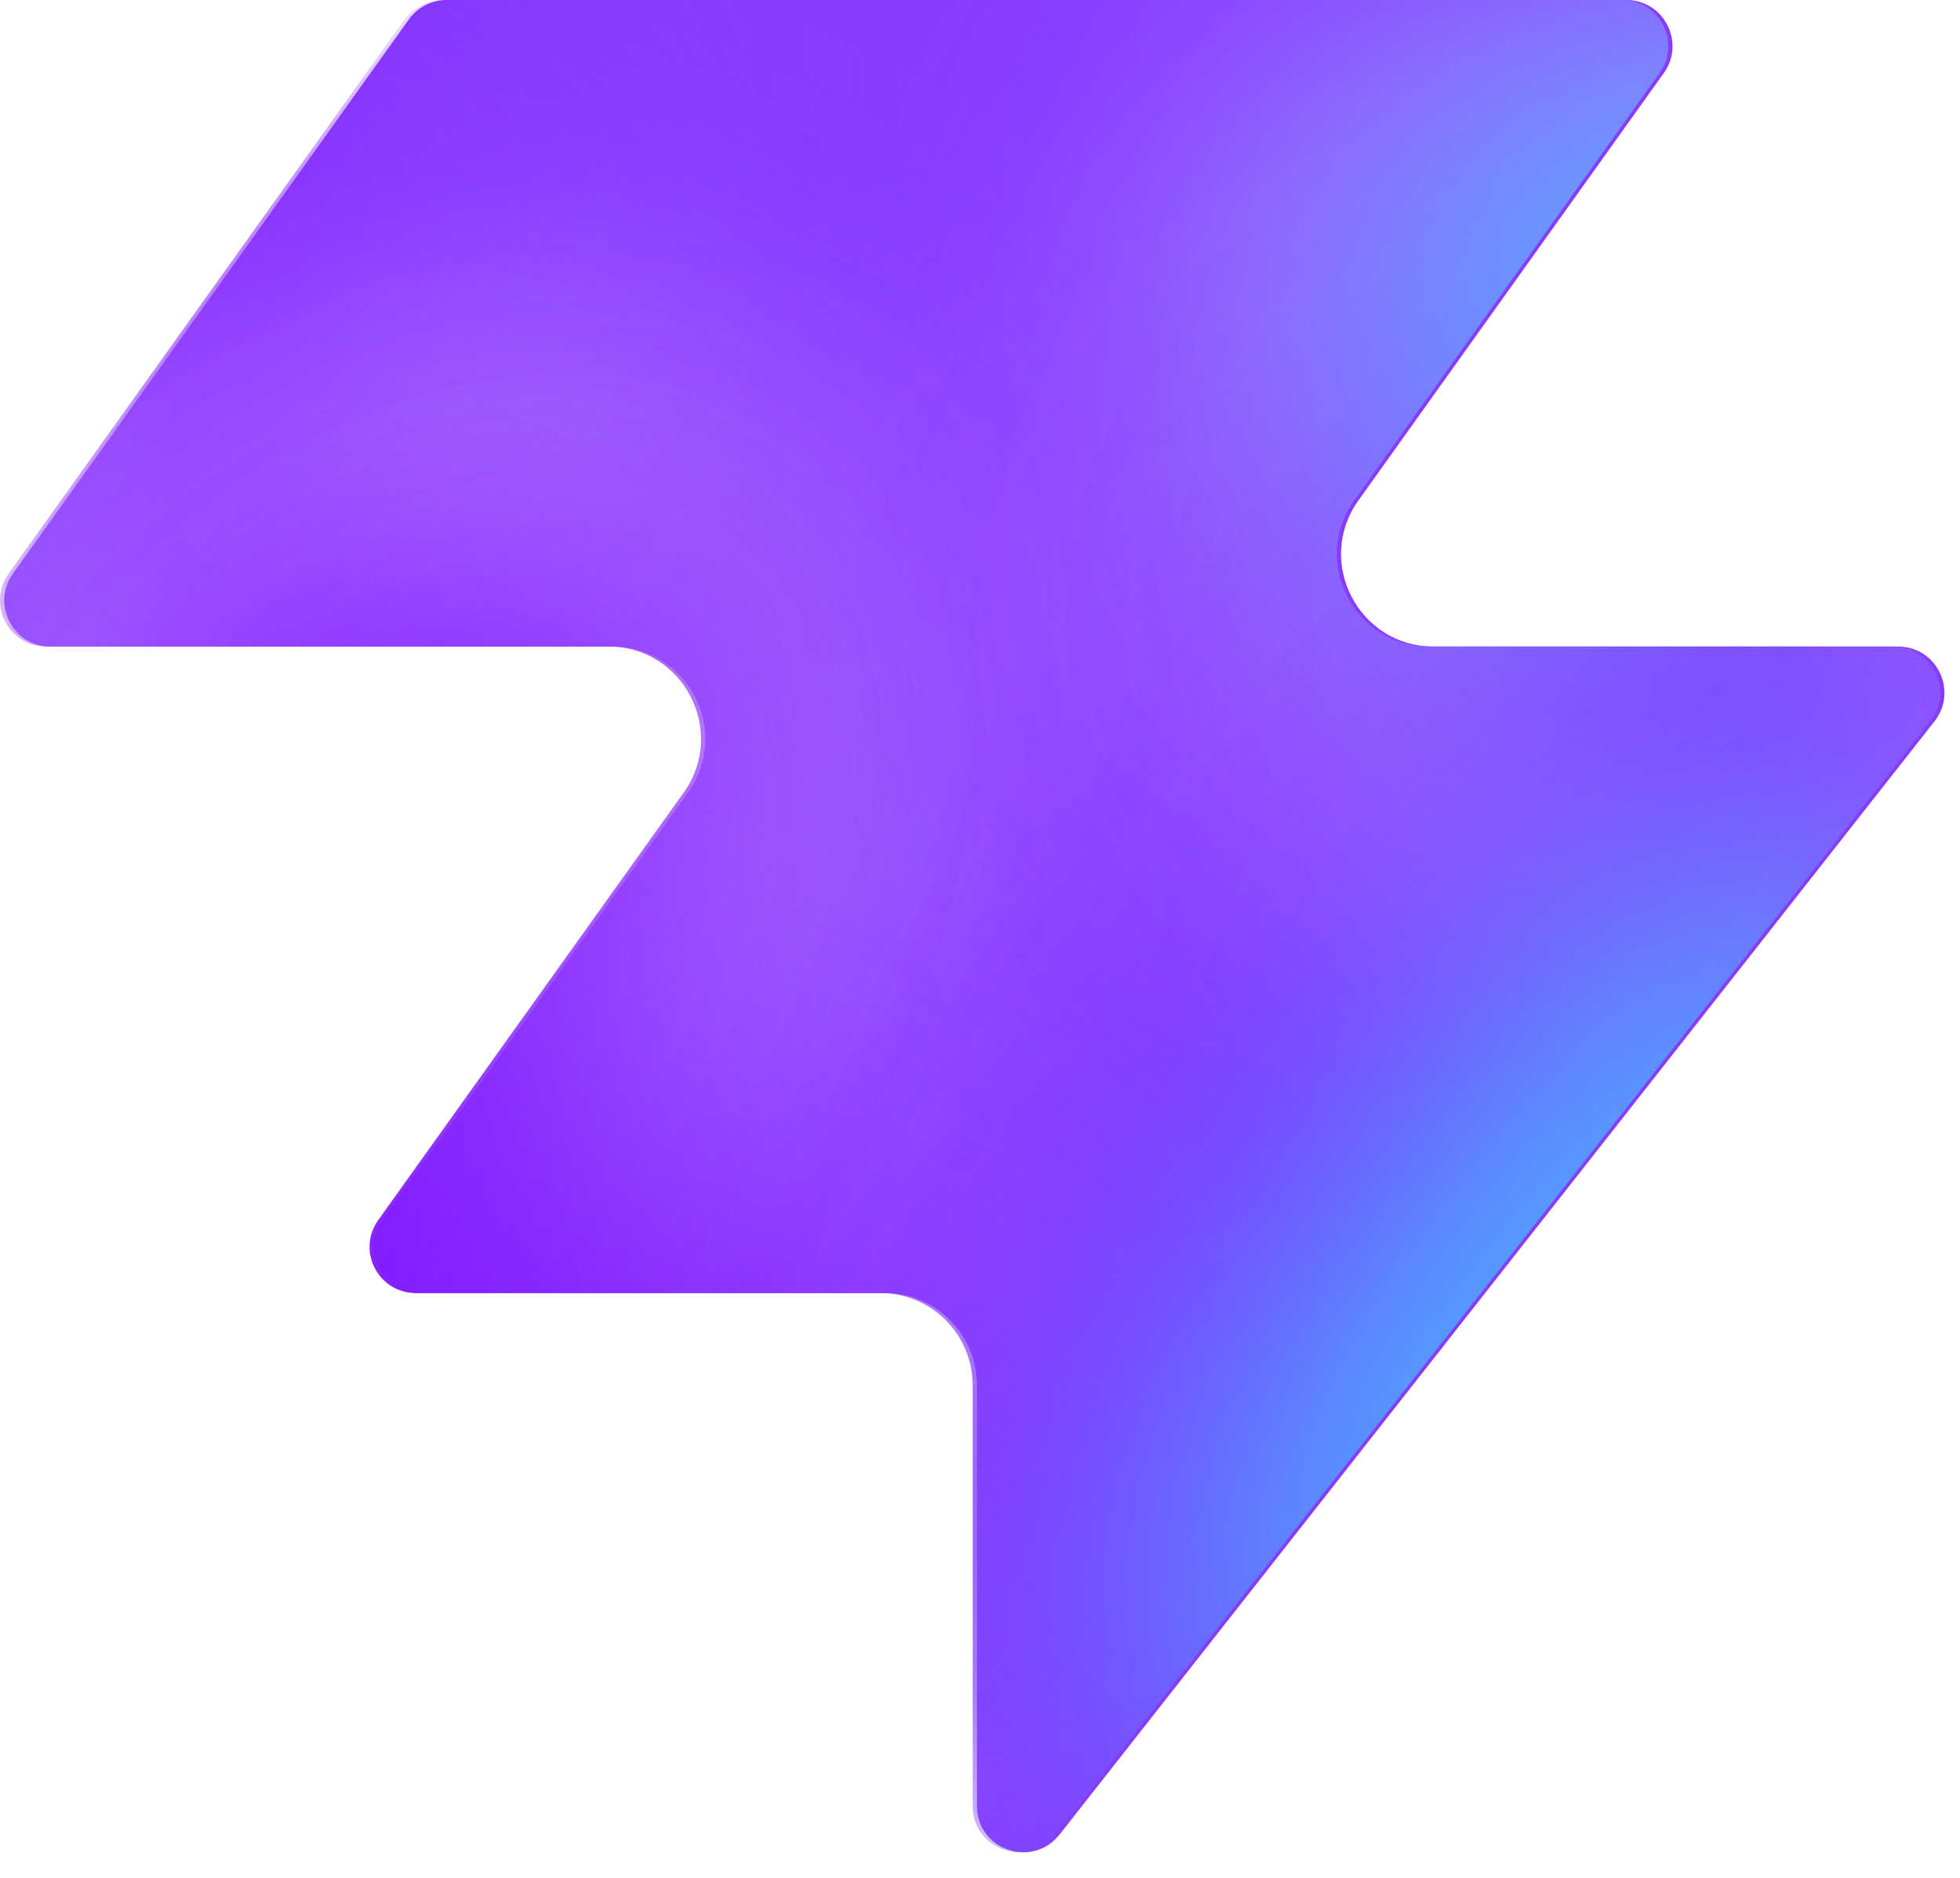
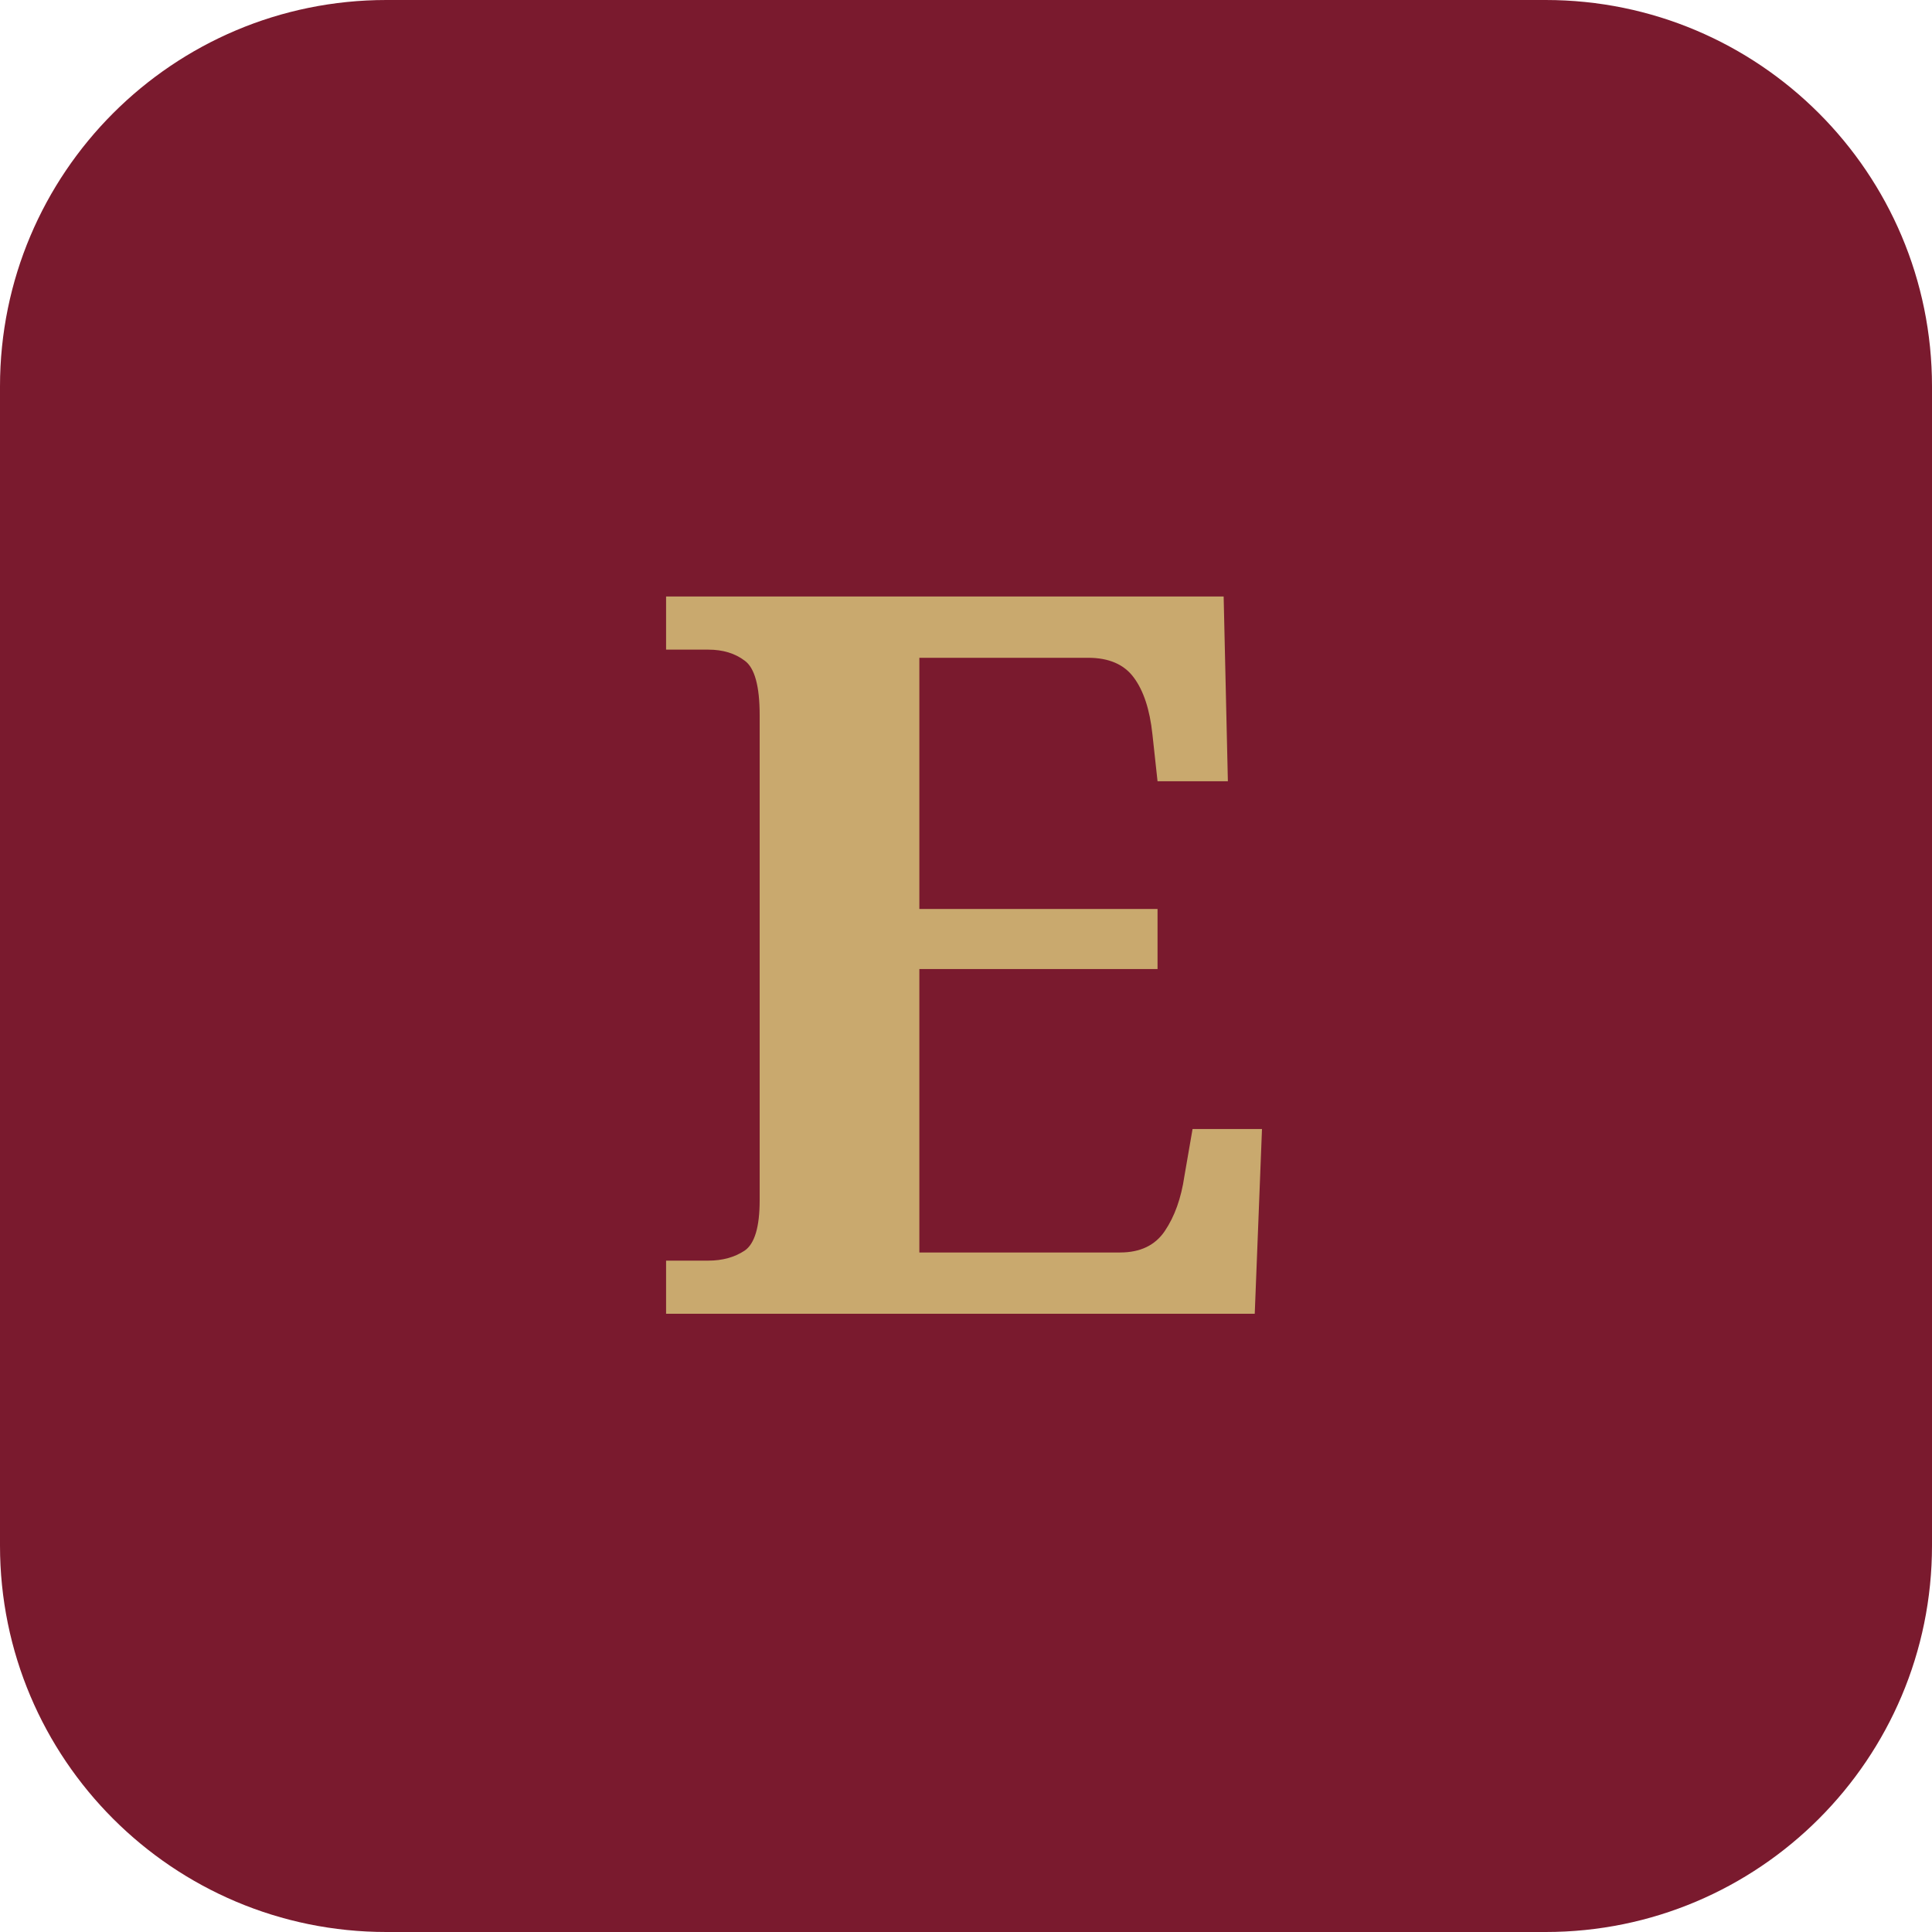
- <svg xmlns="http://www.w3.org/2000/svg" width="48" height="46" fill="none" viewBox="0 0 48 46">
-   <path fill="#863bff" d="M25.946 44.938c-.664.845-2.021.375-2.021-.698V33.937a2.26 2.26 0 0 0-2.262-2.262H10.287c-.92 0-1.456-1.04-.92-1.788l7.48-10.471c1.07-1.497 0-3.578-1.842-3.578H1.237c-.92 0-1.456-1.04-.92-1.788L10.013.474c.214-.297.556-.474.92-.474h28.894c.92 0 1.456 1.04.92 1.788l-7.48 10.471c-1.07 1.498 0 3.579 1.842 3.579h11.377c.943 0 1.473 1.088.89 1.83L25.947 44.94z" style="fill:#863bff;fill:color(display-p3 .525 .23 1);fill-opacity:1" />
-   <mask id="a" width="48" height="46" x="0" y="0" maskUnits="userSpaceOnUse" style="mask-type:alpha">
-     <path fill="#000" d="M25.842 44.938c-.664.844-2.021.375-2.021-.698V33.937a2.26 2.26 0 0 0-2.262-2.262H10.183c-.92 0-1.456-1.04-.92-1.788l7.48-10.471c1.07-1.498 0-3.579-1.842-3.579H1.133c-.92 0-1.456-1.04-.92-1.787L9.91.473c.214-.297.556-.474.92-.474h28.894c.92 0 1.456 1.04.92 1.788l-7.48 10.471c-1.07 1.498 0 3.578 1.842 3.578h11.377c.943 0 1.473 1.088.89 1.832L25.843 44.94z" style="fill:#000;fill-opacity:1" />
-   </mask>
-   <g mask="url(#a)">
-     <g filter="url(#b)">
-       <ellipse cx="5.508" cy="14.704" fill="#ede6ff" rx="5.508" ry="14.704" style="fill:#ede6ff;fill:color(display-p3 .927 .903 1);fill-opacity:1" transform="matrix(.00324 1 1 -.00324 -4.47 31.516)" />
-     </g>
-     <g filter="url(#c)">
-       <ellipse cx="10.399" cy="29.851" fill="#ede6ff" rx="10.399" ry="29.851" style="fill:#ede6ff;fill:color(display-p3 .927 .903 1);fill-opacity:1" transform="matrix(.00324 1 1 -.00324 -39.328 7.883)" />
-     </g>
-     <g filter="url(#d)">
-       <ellipse cx="5.508" cy="30.487" fill="#7e14ff" rx="5.508" ry="30.487" style="fill:#7e14ff;fill:color(display-p3 .492 .077 1);fill-opacity:1" transform="rotate(89.814 -25.913 -14.639)scale(1 -1)" />
-     </g>
-     <g filter="url(#e)">
-       <ellipse cx="5.508" cy="30.599" fill="#7e14ff" rx="5.508" ry="30.599" style="fill:#7e14ff;fill:color(display-p3 .492 .077 1);fill-opacity:1" transform="rotate(89.814 -32.644 -3.334)scale(1 -1)" />
-     </g>
-     <g filter="url(#f)">
-       <ellipse cx="5.508" cy="30.599" fill="#7e14ff" rx="5.508" ry="30.599" style="fill:#7e14ff;fill:color(display-p3 .492 .077 1);fill-opacity:1" transform="matrix(.00324 1 1 -.00324 -34.34 30.47)" />
-     </g>
-     <g filter="url(#g)">
-       <ellipse cx="14.072" cy="22.078" fill="#ede6ff" rx="14.072" ry="22.078" style="fill:#ede6ff;fill:color(display-p3 .927 .903 1);fill-opacity:1" transform="rotate(93.35 24.506 48.493)scale(-1 1)" />
-     </g>
-     <g filter="url(#h)">
-       <ellipse cx="3.47" cy="21.501" fill="#7e14ff" rx="3.47" ry="21.501" style="fill:#7e14ff;fill:color(display-p3 .492 .077 1);fill-opacity:1" transform="rotate(89.009 28.708 47.59)scale(-1 1)" />
-     </g>
-     <g filter="url(#i)">
-       <ellipse cx="3.47" cy="21.501" fill="#7e14ff" rx="3.47" ry="21.501" style="fill:#7e14ff;fill:color(display-p3 .492 .077 1);fill-opacity:1" transform="rotate(89.009 28.708 47.59)scale(-1 1)" />
-     </g>
-     <g filter="url(#j)">
-       <ellipse cx=".387" cy="8.972" fill="#7e14ff" rx="4.407" ry="29.108" style="fill:#7e14ff;fill:color(display-p3 .492 .077 1);fill-opacity:1" transform="rotate(39.51 .387 8.972)" />
-     </g>
-     <g filter="url(#k)">
-       <ellipse cx="47.523" cy="-6.092" fill="#7e14ff" rx="4.407" ry="29.108" style="fill:#7e14ff;fill:color(display-p3 .492 .077 1);fill-opacity:1" transform="rotate(37.892 47.523 -6.092)" />
-     </g>
-     <g filter="url(#l)">
-       <ellipse cx="41.412" cy="6.333" fill="#47bfff" rx="5.971" ry="9.665" style="fill:#47bfff;fill:color(display-p3 .28 .748 1);fill-opacity:1" transform="rotate(37.892 41.412 6.333)" />
-     </g>
-     <g filter="url(#m)">
-       <ellipse cx="-1.879" cy="38.332" fill="#7e14ff" rx="4.407" ry="29.108" style="fill:#7e14ff;fill:color(display-p3 .492 .077 1);fill-opacity:1" transform="rotate(37.892 -1.88 38.332)" />
-     </g>
-     <g filter="url(#n)">
-       <ellipse cx="-1.879" cy="38.332" fill="#7e14ff" rx="4.407" ry="29.108" style="fill:#7e14ff;fill:color(display-p3 .492 .077 1);fill-opacity:1" transform="rotate(37.892 -1.88 38.332)" />
-     </g>
-     <g filter="url(#o)">
-       <ellipse cx="35.651" cy="29.907" fill="#7e14ff" rx="4.407" ry="29.108" style="fill:#7e14ff;fill:color(display-p3 .492 .077 1);fill-opacity:1" transform="rotate(37.892 35.651 29.907)" />
-     </g>
-     <g filter="url(#p)">
-       <ellipse cx="38.418" cy="32.4" fill="#47bfff" rx="5.971" ry="15.297" style="fill:#47bfff;fill:color(display-p3 .28 .748 1);fill-opacity:1" transform="rotate(37.892 38.418 32.4)" />
-     </g>
-   </g>
-   <defs>
-     <filter id="b" width="60.045" height="41.654" x="-19.77" y="16.149" color-interpolation-filters="sRGB" filterUnits="userSpaceOnUse">
-       <feFlood flood-opacity="0" result="BackgroundImageFix" />
-       <feBlend in="SourceGraphic" in2="BackgroundImageFix" result="shape" />
-       <feGaussianBlur result="effect1_foregroundBlur_2002_17158" stdDeviation="7.659" />
-     </filter>
-     <filter id="c" width="90.34" height="51.437" x="-54.613" y="-7.533" color-interpolation-filters="sRGB" filterUnits="userSpaceOnUse">
-       <feFlood flood-opacity="0" result="BackgroundImageFix" />
-       <feBlend in="SourceGraphic" in2="BackgroundImageFix" result="shape" />
-       <feGaussianBlur result="effect1_foregroundBlur_2002_17158" stdDeviation="7.659" />
-     </filter>
-     <filter id="d" width="79.355" height="29.4" x="-49.64" y="2.03" color-interpolation-filters="sRGB" filterUnits="userSpaceOnUse">
-       <feFlood flood-opacity="0" result="BackgroundImageFix" />
-       <feBlend in="SourceGraphic" in2="BackgroundImageFix" result="shape" />
-       <feGaussianBlur result="effect1_foregroundBlur_2002_17158" stdDeviation="4.596" />
-     </filter>
-     <filter id="e" width="79.579" height="29.4" x="-45.045" y="20.029" color-interpolation-filters="sRGB" filterUnits="userSpaceOnUse">
-       <feFlood flood-opacity="0" result="BackgroundImageFix" />
-       <feBlend in="SourceGraphic" in2="BackgroundImageFix" result="shape" />
-       <feGaussianBlur result="effect1_foregroundBlur_2002_17158" stdDeviation="4.596" />
-     </filter>
-     <filter id="f" width="79.579" height="29.4" x="-43.513" y="21.178" color-interpolation-filters="sRGB" filterUnits="userSpaceOnUse">
-       <feFlood flood-opacity="0" result="BackgroundImageFix" />
-       <feBlend in="SourceGraphic" in2="BackgroundImageFix" result="shape" />
-       <feGaussianBlur result="effect1_foregroundBlur_2002_17158" stdDeviation="4.596" />
-     </filter>
-     <filter id="g" width="74.749" height="58.852" x="15.756" y="-17.901" color-interpolation-filters="sRGB" filterUnits="userSpaceOnUse">
-       <feFlood flood-opacity="0" result="BackgroundImageFix" />
-       <feBlend in="SourceGraphic" in2="BackgroundImageFix" result="shape" />
-       <feGaussianBlur result="effect1_foregroundBlur_2002_17158" stdDeviation="7.659" />
-     </filter>
-     <filter id="h" width="61.377" height="25.362" x="23.548" y="2.284" color-interpolation-filters="sRGB" filterUnits="userSpaceOnUse">
-       <feFlood flood-opacity="0" result="BackgroundImageFix" />
-       <feBlend in="SourceGraphic" in2="BackgroundImageFix" result="shape" />
-       <feGaussianBlur result="effect1_foregroundBlur_2002_17158" stdDeviation="4.596" />
-     </filter>
-     <filter id="i" width="61.377" height="25.362" x="23.548" y="2.284" color-interpolation-filters="sRGB" filterUnits="userSpaceOnUse">
-       <feFlood flood-opacity="0" result="BackgroundImageFix" />
-       <feBlend in="SourceGraphic" in2="BackgroundImageFix" result="shape" />
-       <feGaussianBlur result="effect1_foregroundBlur_2002_17158" stdDeviation="4.596" />
-     </filter>
-     <filter id="j" width="56.045" height="63.649" x="-27.636" y="-22.853" color-interpolation-filters="sRGB" filterUnits="userSpaceOnUse">
-       <feFlood flood-opacity="0" result="BackgroundImageFix" />
-       <feBlend in="SourceGraphic" in2="BackgroundImageFix" result="shape" />
-       <feGaussianBlur result="effect1_foregroundBlur_2002_17158" stdDeviation="4.596" />
-     </filter>
-     <filter id="k" width="54.814" height="64.646" x="20.116" y="-38.415" color-interpolation-filters="sRGB" filterUnits="userSpaceOnUse">
-       <feFlood flood-opacity="0" result="BackgroundImageFix" />
-       <feBlend in="SourceGraphic" in2="BackgroundImageFix" result="shape" />
-       <feGaussianBlur result="effect1_foregroundBlur_2002_17158" stdDeviation="4.596" />
-     </filter>
-     <filter id="l" width="33.541" height="35.313" x="24.641" y="-11.323" color-interpolation-filters="sRGB" filterUnits="userSpaceOnUse">
-       <feFlood flood-opacity="0" result="BackgroundImageFix" />
-       <feBlend in="SourceGraphic" in2="BackgroundImageFix" result="shape" />
-       <feGaussianBlur result="effect1_foregroundBlur_2002_17158" stdDeviation="4.596" />
-     </filter>
-     <filter id="m" width="54.814" height="64.646" x="-29.286" y="6.009" color-interpolation-filters="sRGB" filterUnits="userSpaceOnUse">
-       <feFlood flood-opacity="0" result="BackgroundImageFix" />
-       <feBlend in="SourceGraphic" in2="BackgroundImageFix" result="shape" />
-       <feGaussianBlur result="effect1_foregroundBlur_2002_17158" stdDeviation="4.596" />
-     </filter>
-     <filter id="n" width="54.814" height="64.646" x="-29.286" y="6.009" color-interpolation-filters="sRGB" filterUnits="userSpaceOnUse">
-       <feFlood flood-opacity="0" result="BackgroundImageFix" />
-       <feBlend in="SourceGraphic" in2="BackgroundImageFix" result="shape" />
-       <feGaussianBlur result="effect1_foregroundBlur_2002_17158" stdDeviation="4.596" />
-     </filter>
-     <filter id="o" width="54.814" height="64.646" x="8.244" y="-2.416" color-interpolation-filters="sRGB" filterUnits="userSpaceOnUse">
-       <feFlood flood-opacity="0" result="BackgroundImageFix" />
-       <feBlend in="SourceGraphic" in2="BackgroundImageFix" result="shape" />
-       <feGaussianBlur result="effect1_foregroundBlur_2002_17158" stdDeviation="4.596" />
-     </filter>
-     <filter id="p" width="39.409" height="43.623" x="18.713" y="10.588" color-interpolation-filters="sRGB" filterUnits="userSpaceOnUse">
-       <feFlood flood-opacity="0" result="BackgroundImageFix" />
-       <feBlend in="SourceGraphic" in2="BackgroundImageFix" result="shape" />
-       <feGaussianBlur result="effect1_foregroundBlur_2002_17158" stdDeviation="4.596" />
-     </filter>
-   </defs>
+ <svg xmlns="http://www.w3.org/2000/svg" viewBox="0 0 100 100">
+   <rect width="100" height="100" rx="20" fill="#7a1a2e" />
+   <text x="50" y="68" font-family="'Playfair Display', Georgia, serif" font-size="52" font-weight="bold" fill="#c9a96e" text-anchor="middle">E</text>
</svg>
